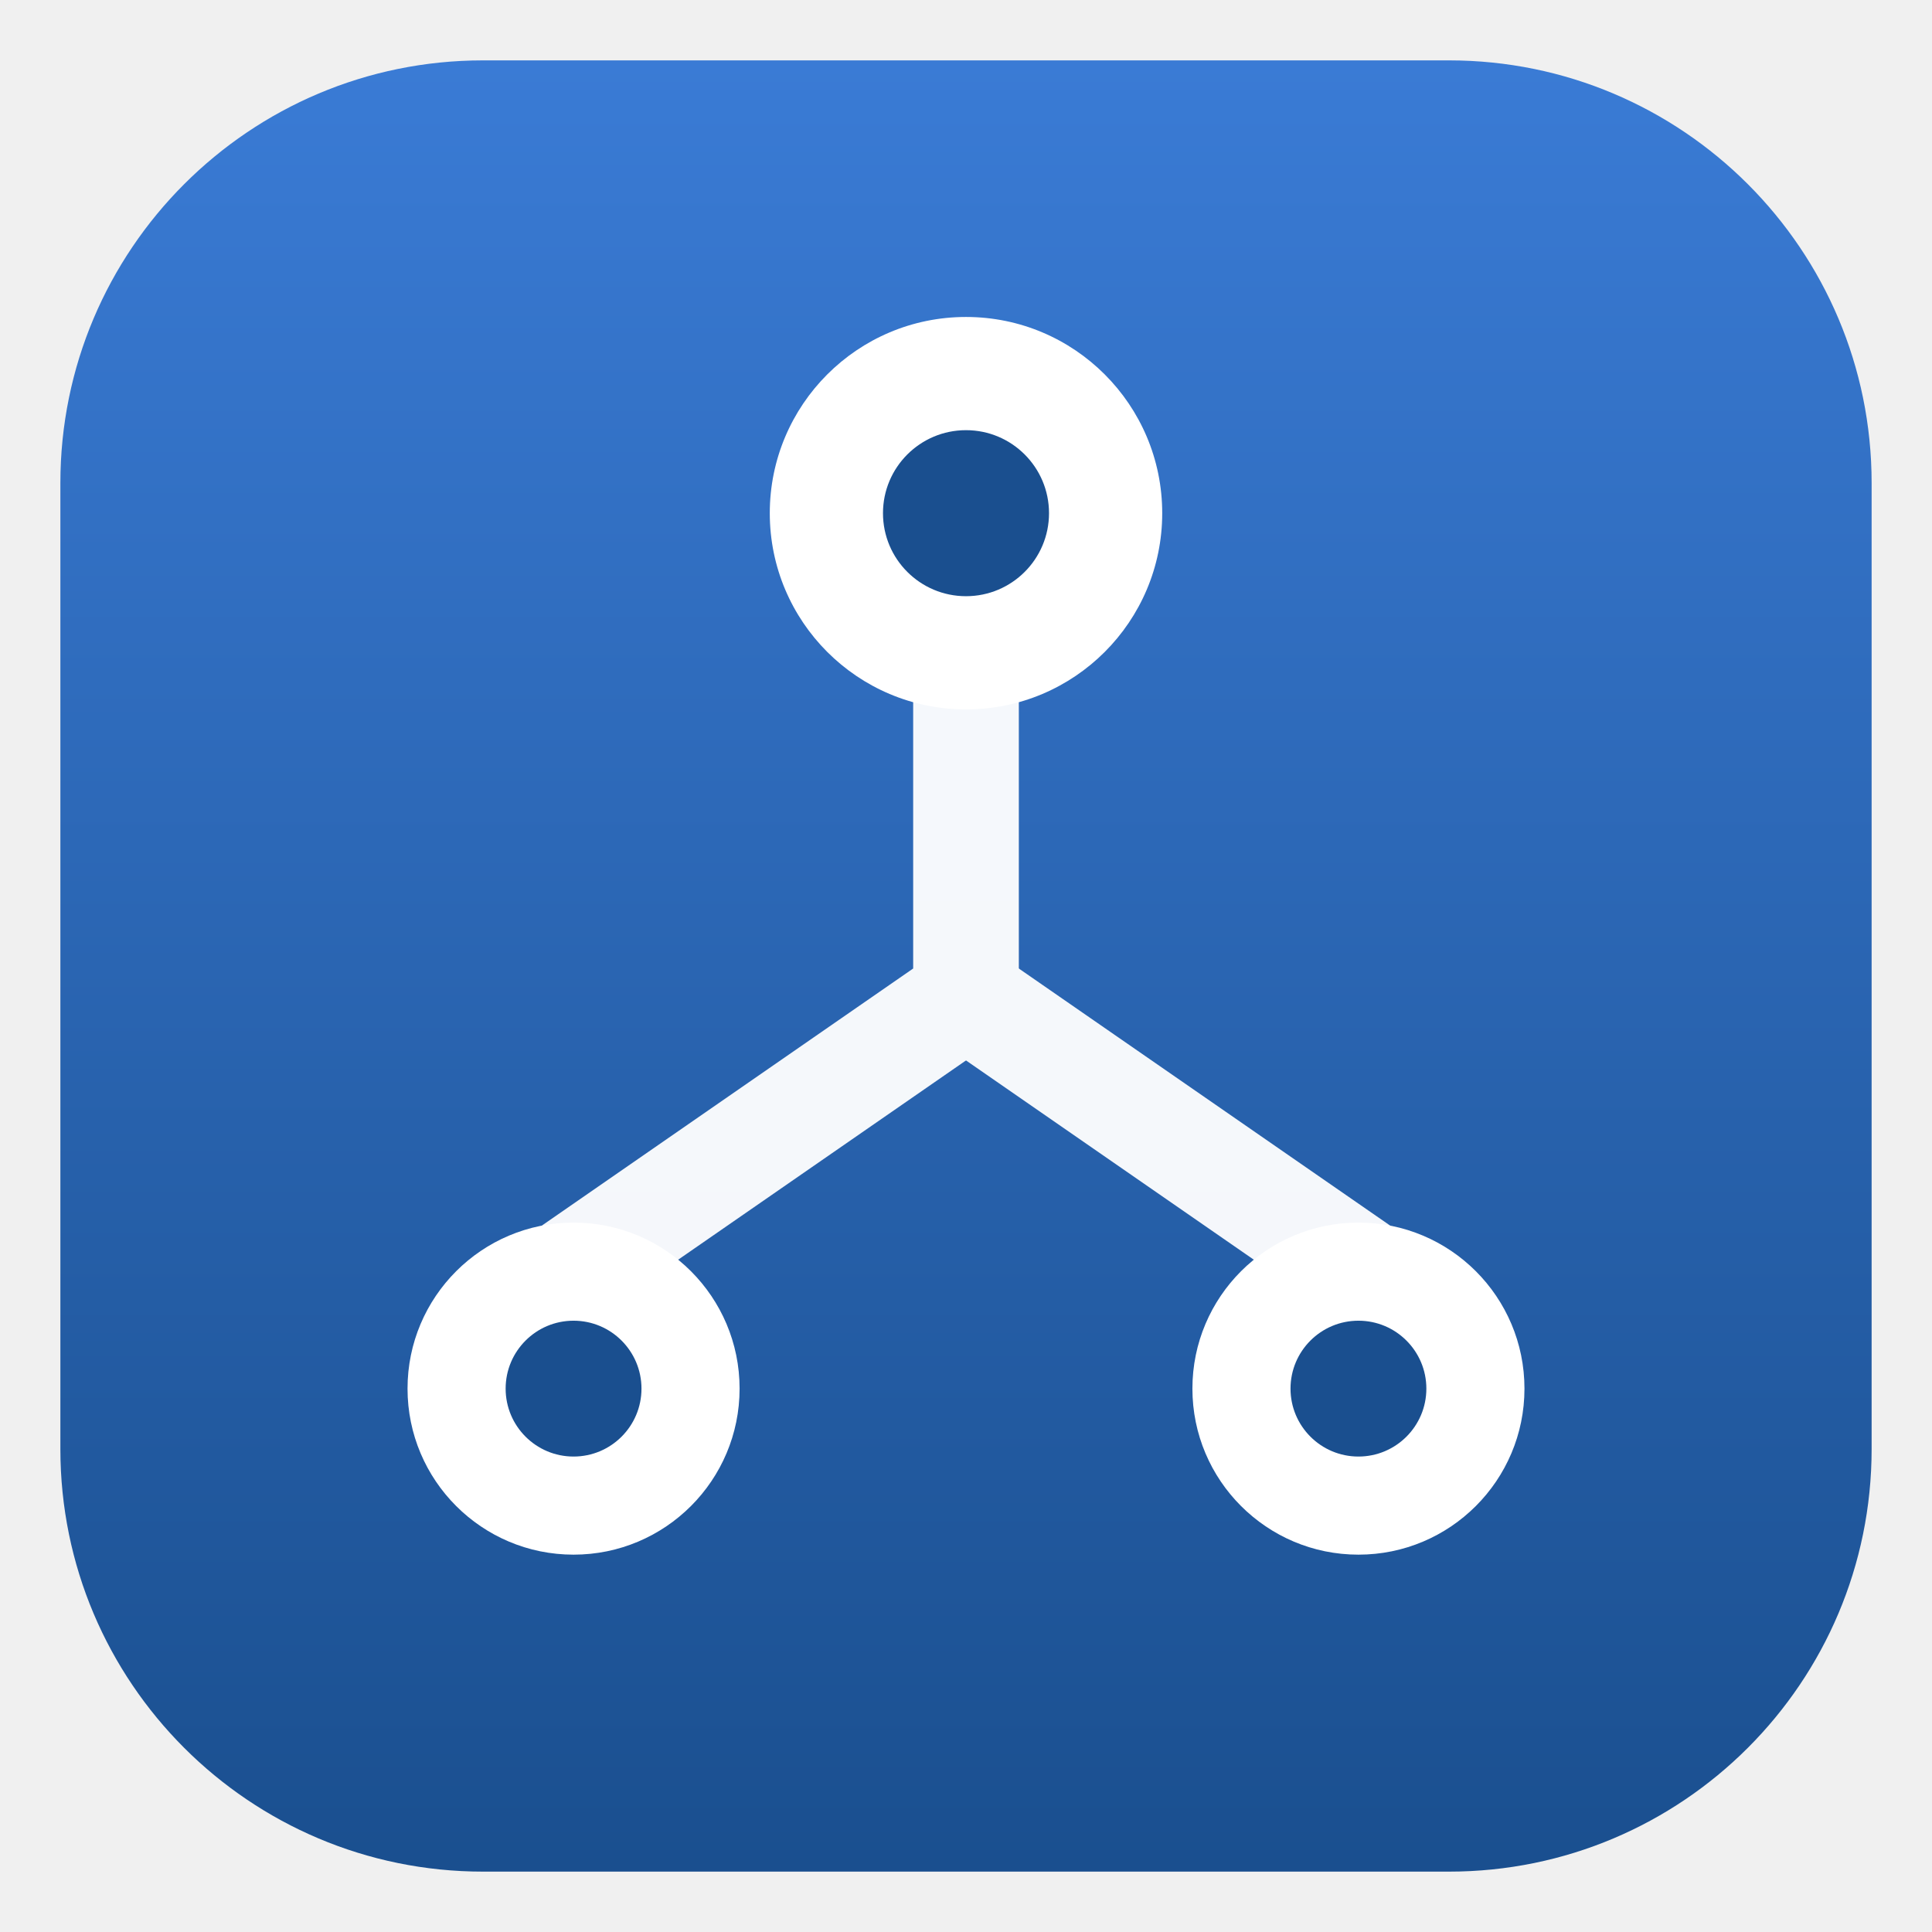
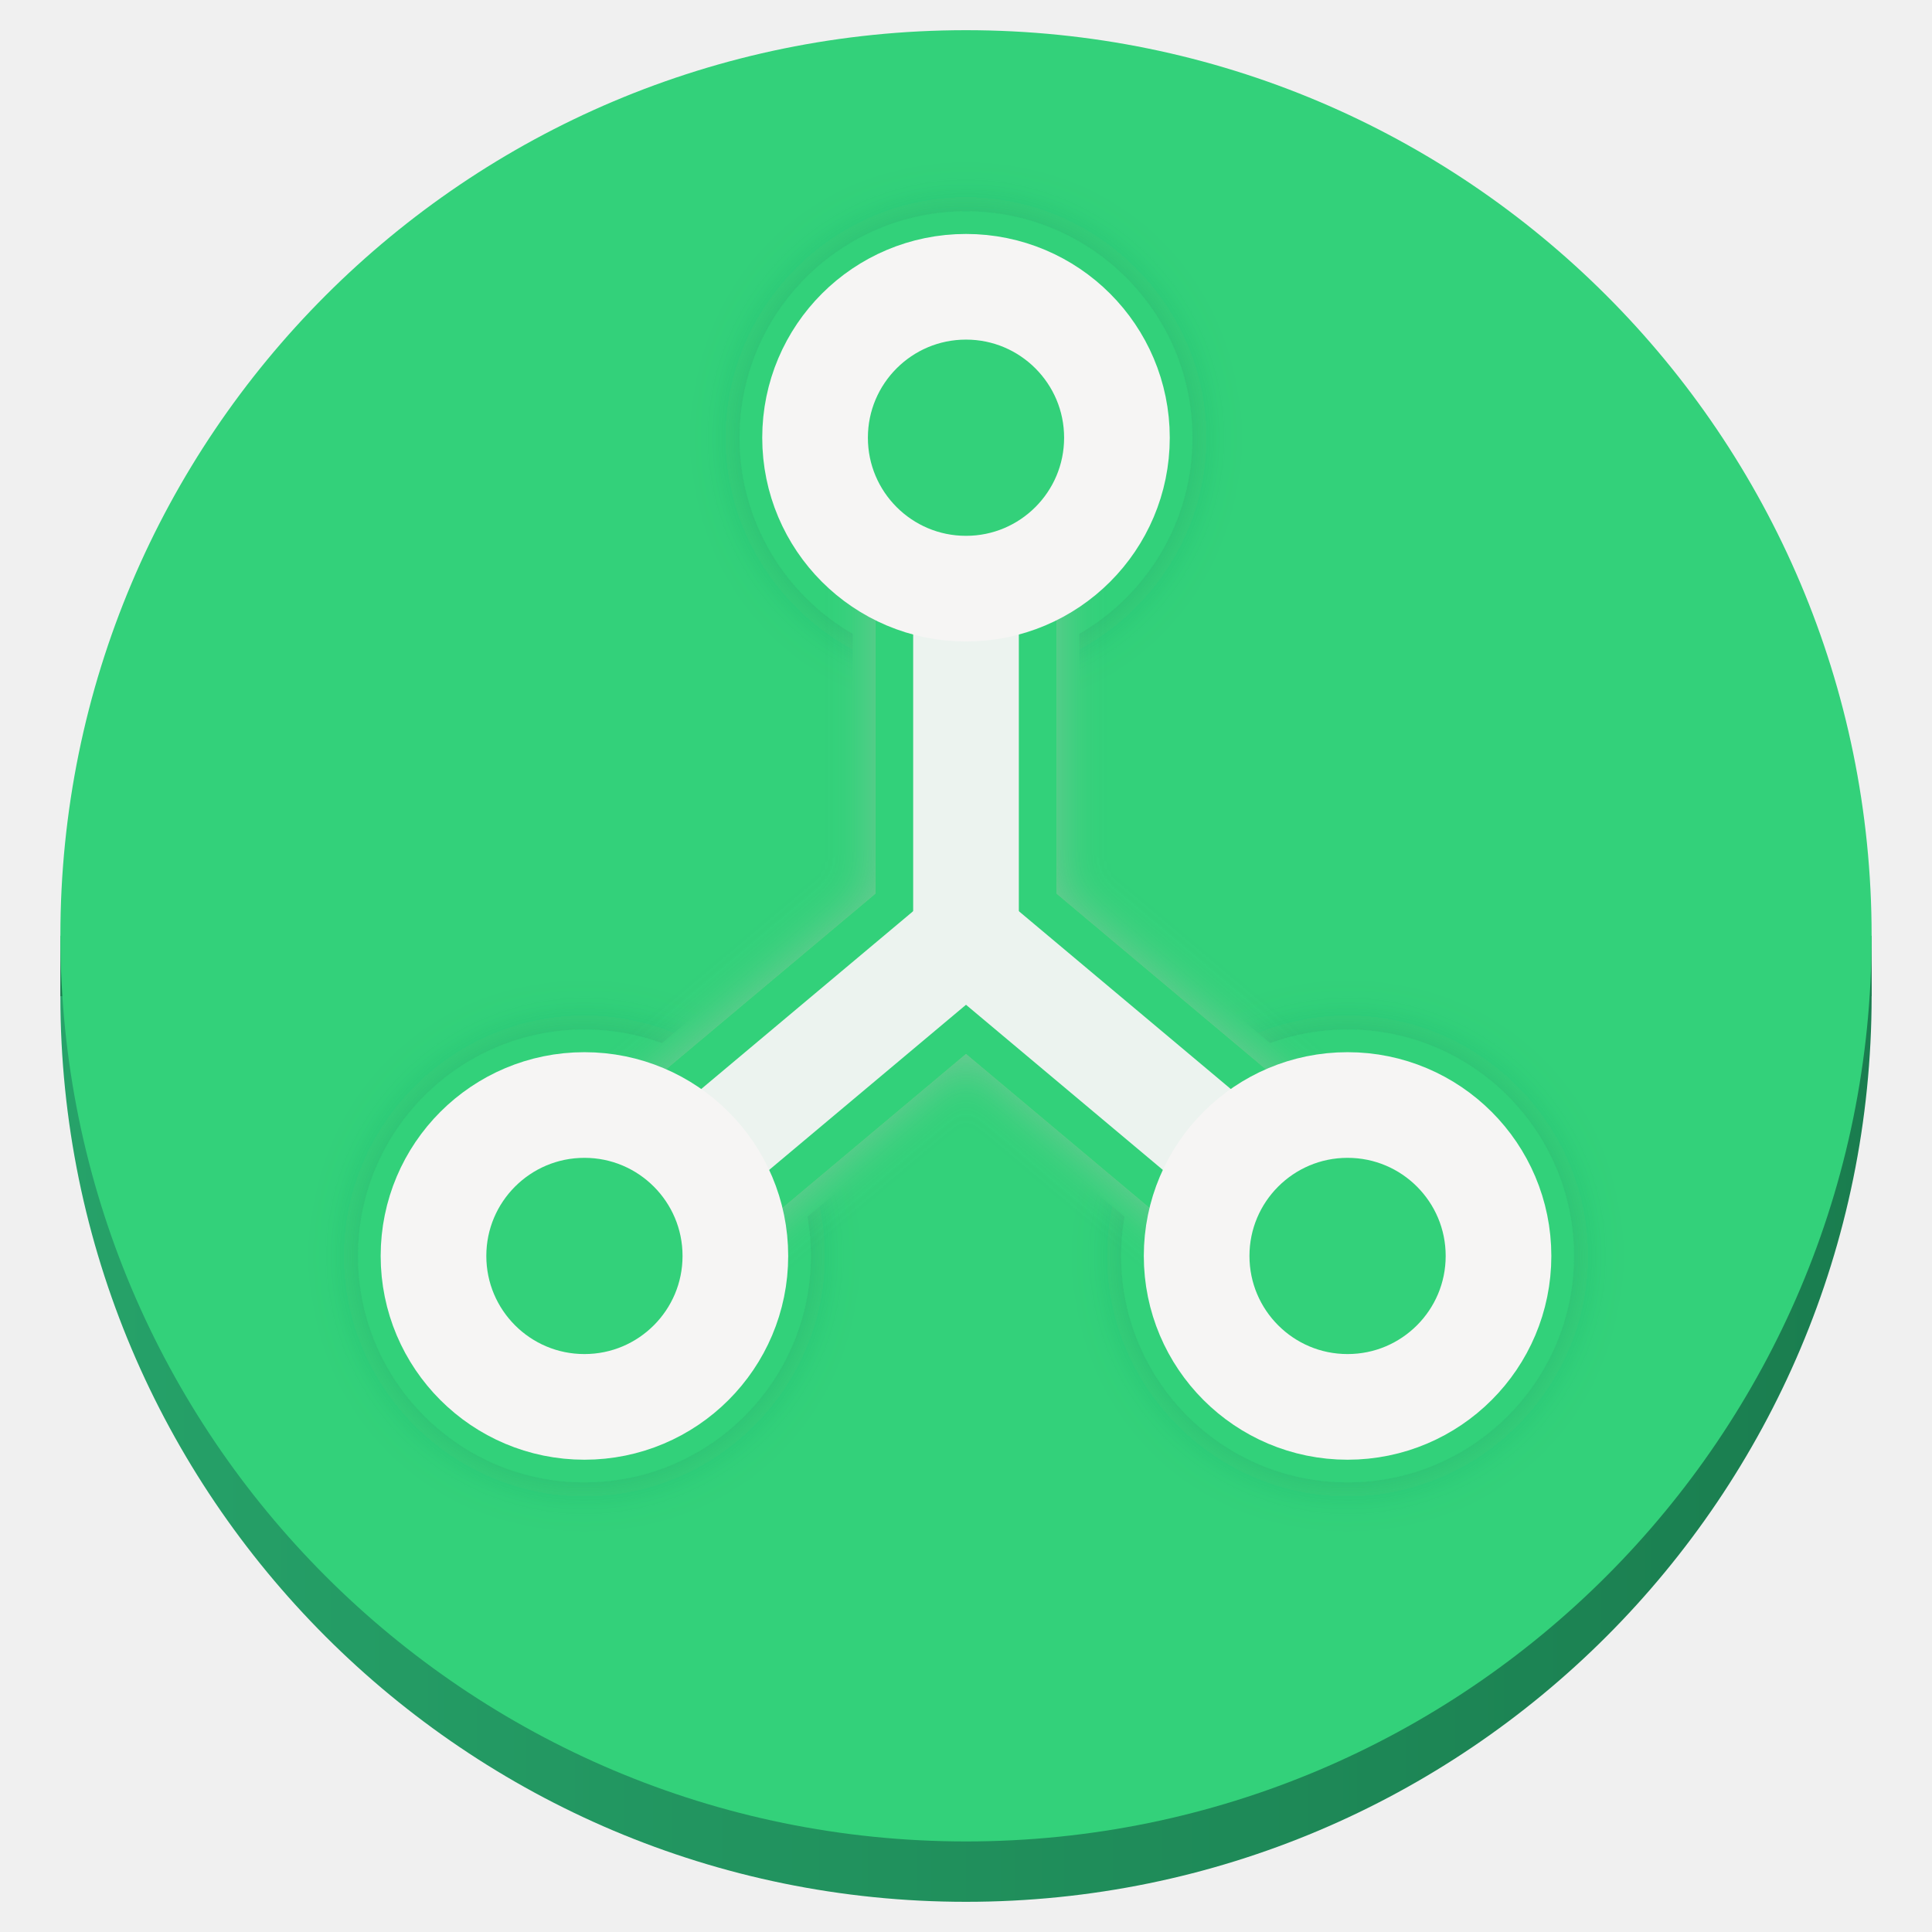
<svg xmlns="http://www.w3.org/2000/svg" width="128" height="128" viewBox="0 0 128 128">
  <defs>
-     <linearGradient id="bg" x1="0" y1="0" x2="0" y2="1">
-       <stop offset="0" stop-color="#3a7bd5" />
-       <stop offset="1" stop-color="#1a4f8f" />
+     <linearGradient id="dg" x1="0" y1="0" x2="1" y2="0">
+       <stop offset="0" stop-color="#26a269" />
+       <stop offset="1" stop-color="#1a7d4f" />
    </linearGradient>
+     <filter id="shGrey" x="-50%" y="-50%" width="200%" height="200%">
+       <feDropShadow dx="0" dy="0" stdDeviation="1.5" flood-color="#c0bfbc" flood-opacity="0.45" />
+     </filter>
+     <filter id="shGreen" x="-50%" y="-50%" width="200%" height="200%">
+       <feDropShadow dx="0" dy="0" stdDeviation="1.5" flood-color="#26a269" flood-opacity="0.45" />
+     </filter>
+     <mask id="bgMask">
+       <rect x="0" y="0" width="128" height="128" fill="#ffffff" />
+       <g fill="none" stroke="#000000" stroke-width="15" stroke-linecap="round" stroke-linejoin="round">
+         <path d="M64 62 L64 29" />
+         <path d="M64 62 L89.28 83.21" />
+         <path d="M64 62 L38.72 83.21" />
+       </g>
+     </mask>
  </defs>
-   <rect x="4" y="4" width="120" height="120" rx="28" fill="url(#bg)" />
-   <g fill="none" stroke="#ffffff" stroke-width="7" stroke-linecap="round" stroke-linejoin="round" opacity="0.95">
-     <path d="M64 46 L64 66 L38 84" />
-     <path d="M64 66 L90 84" />
+   <g>
+     <circle cx="64" cy="66" r="60" fill="url(#dg)" />
+     <rect x="4" y="62" width="120" height="4" fill="#1a7d4f" />
+     <circle cx="64" cy="62" r="60" fill="#33d17a" />
  </g>
-   <circle cx="64" cy="34" r="13" fill="#ffffff" />
-   <circle cx="64" cy="34" r="5.5" fill="#1a4f8f" />
-   <circle cx="38" cy="92" r="11" fill="#ffffff" />
-   <circle cx="38" cy="92" r="4.5" fill="#1a4f8f" />
-   <circle cx="90" cy="92" r="11" fill="#ffffff" />
-   <circle cx="90" cy="92" r="4.5" fill="#1a4f8f" />
+   <g filter="url(#shGreen)" mask="url(#bgMask)">
+     <circle cx="64" cy="29" r="15" fill="#33d17a" />
+     <circle cx="89.28" cy="83.21" r="15" fill="#33d17a" />
+     <circle cx="38.72" cy="83.21" r="15" fill="#33d17a" />
+   </g>
+   <g fill="none" stroke="#33d17a" stroke-width="12" stroke-linecap="round" stroke-linejoin="round" filter="url(#shGrey)">
+     <path d="M64 62 L64 29" />
+     <path d="M64 62 L89.28 83.21" />
+     <path d="M64 62 L38.72 83.21" />
+   </g>
+   <g fill="none" stroke="#f6f5f4" stroke-width="7" stroke-linecap="round" stroke-linejoin="round" opacity="0.95">
+     <path d="M64 62 L64 29" />
+     <path d="M64 62 L89.28 83.21" />
+     <path d="M64 62 L38.72 83.21" />
+   </g>
+   <circle cx="64" cy="29" r="10" fill="#33d17a" stroke="#f6f5f4" stroke-width="7" />
+   <circle cx="89.28" cy="83.21" r="10" fill="#33d17a" stroke="#f6f5f4" stroke-width="7" />
+   <circle cx="38.72" cy="83.21" r="10" fill="#33d17a" stroke="#f6f5f4" stroke-width="7" />
</svg>
